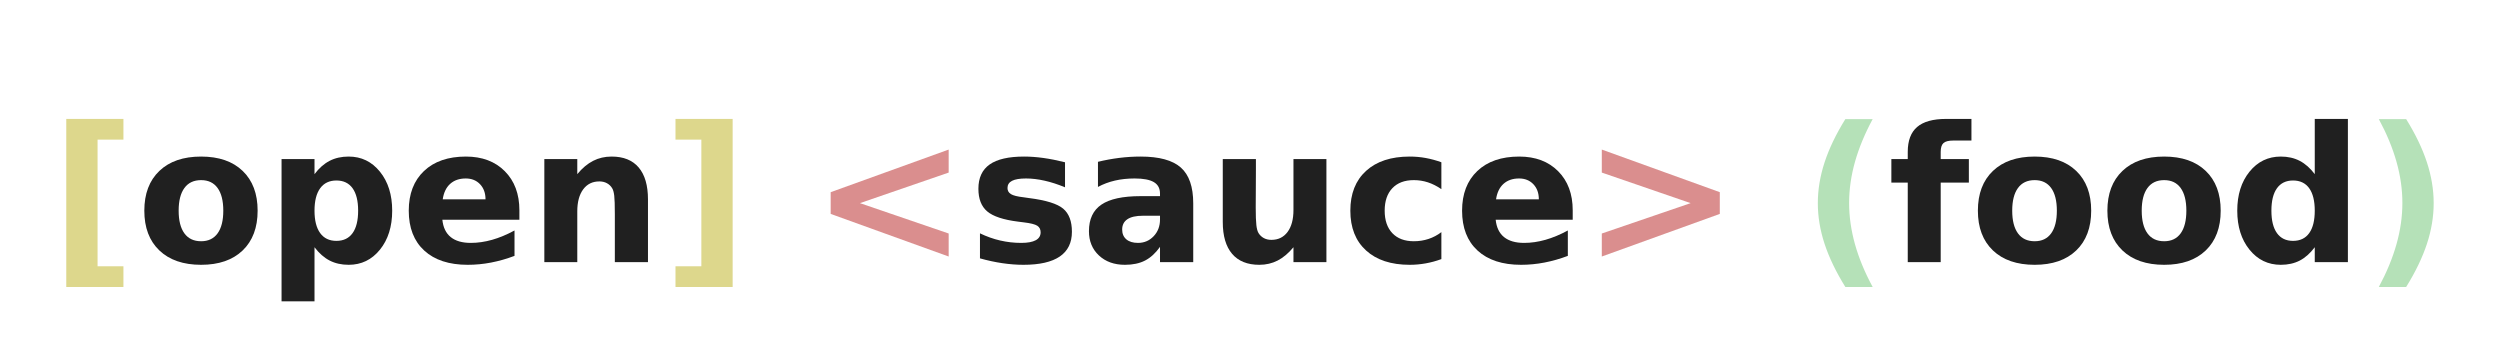
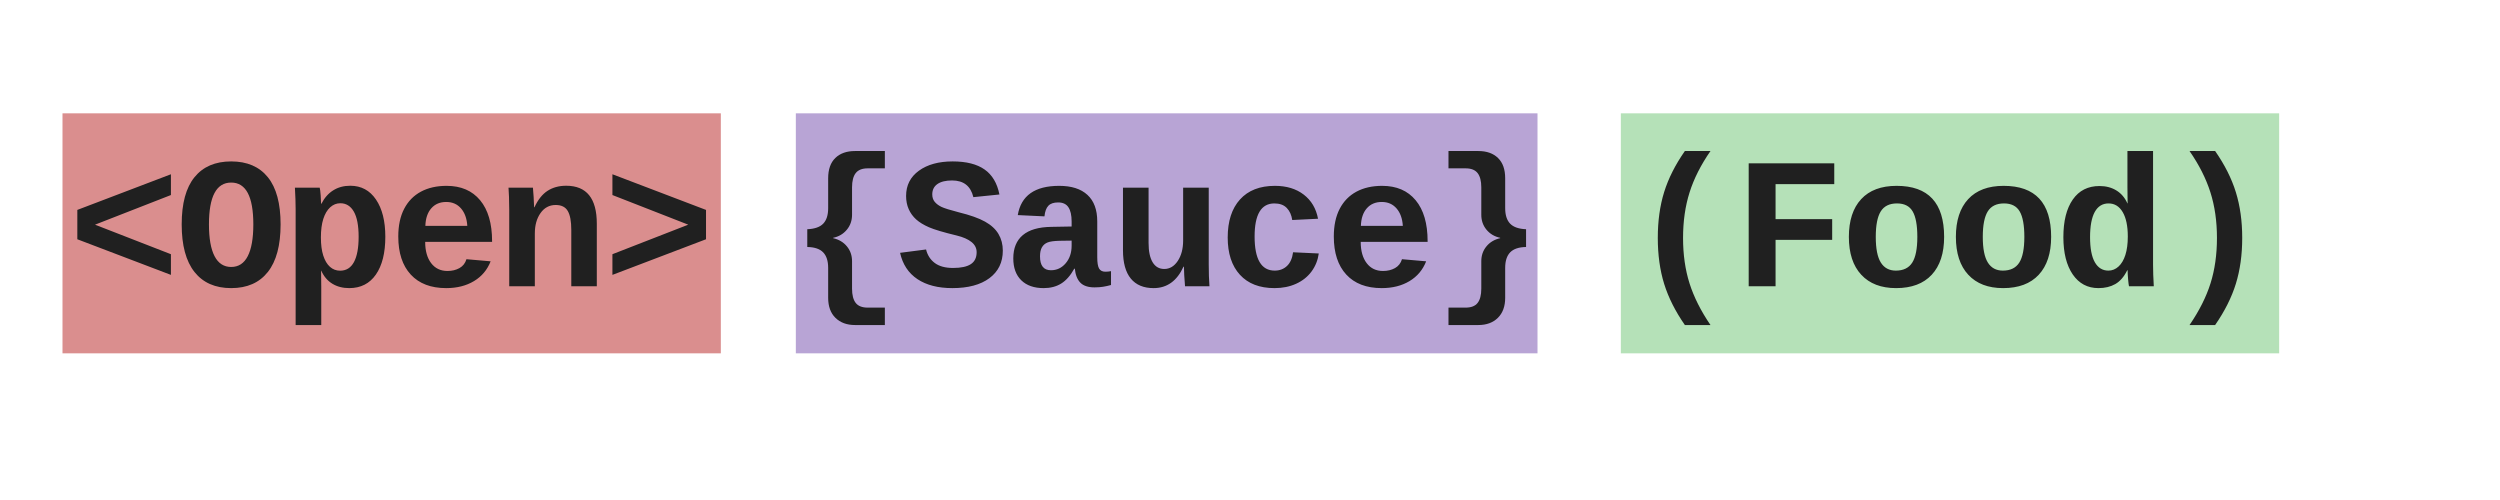
- <svg xmlns="http://www.w3.org/2000/svg" viewBox="0 0 1697.6 230" role="img" aria-labelledby="title desc">
-   <path d="M176 1556H797V1331H516V-45H797V-270H176Z" fill="#ddd78c" transform="matrix(0.0625 0 0 -0.0625 34.000 178.000)" />
-   <path d="M705 891Q586 891 523.5 805.5Q461 720 461 559Q461 398 523.5 312.5Q586 227 705 227Q822 227 884.0 312.5Q946 398 946 559Q946 720 884.0 805.5Q822 891 705 891ZM705 1147Q994 1147 1156.5 991.0Q1319 835 1319 559Q1319 283 1156.5 127.0Q994 -29 705 -29Q415 -29 251.5 127.0Q88 283 88 559Q88 835 251.5 991.0Q415 1147 705 1147Z" fill="#202020" transform="matrix(0.0625 0 0 -0.0625 92.500 178.000)" />
-   <path d="M530 162V-426H172V1120H530V956Q604 1054 694.0 1100.5Q784 1147 901 1147Q1108 1147 1241.0 982.5Q1374 818 1374 559Q1374 300 1241.0 135.5Q1108 -29 901 -29Q784 -29 694.0 17.5Q604 64 530 162ZM768 887Q653 887 591.5 802.5Q530 718 530 559Q530 400 591.5 315.5Q653 231 768 231Q883 231 943.5 315.0Q1004 399 1004 559Q1004 719 943.5 803.0Q883 887 768 887Z" fill="#202020" transform="matrix(0.0625 0 0 -0.0625 180.438 178.000)" />
-   <path d="M1290 563V461H453Q466 335 544.0 272.0Q622 209 762 209Q875 209 993.5 242.5Q1112 276 1237 344V68Q1110 20 983.0 -4.5Q856 -29 729 -29Q425 -29 256.5 125.5Q88 280 88 559Q88 833 253.5 990.0Q419 1147 709 1147Q973 1147 1131.5 988.0Q1290 829 1290 563ZM922 682Q922 784 862.5 846.5Q803 909 707 909Q603 909 538.0 850.5Q473 792 457 682Z" fill="#202020" transform="matrix(0.0625 0 0 -0.0625 272.062 178.000)" />
-   <path d="M1298 682V0H938V111V522Q938 667 931.5 722.0Q925 777 909 803Q888 838 852.0 857.5Q816 877 770 877Q658 877 594.0 790.5Q530 704 530 551V0H172V1120H530V956Q611 1054 702.0 1100.5Q793 1147 903 1147Q1097 1147 1197.5 1028.0Q1298 909 1298 682Z" fill="#202020" transform="matrix(0.0625 0 0 -0.0625 358.875 178.000)" />
-   <path d="M760 -270H139V-45H420V1331H139V1556H760Z" fill="#ddd78c" transform="matrix(0.0625 0 0 -0.0625 450.000 178.000)" />
-   <path d="M1499 973 535 641 1499 311V61L217 524V760L1499 1223Z" fill="#da8e8e" transform="matrix(0.0625 0 0 -0.0625 550.500 178.000)" />
-   <path d="M1047 1085V813Q932 861 825.0 885.0Q718 909 623 909Q521 909 471.5 883.5Q422 858 422 805Q422 762 459.5 739.0Q497 716 594 705L657 696Q932 661 1027.0 581.0Q1122 501 1122 330Q1122 151 990.0 61.0Q858 -29 596 -29Q485 -29 366.5 -11.5Q248 6 123 41V313Q230 261 342.5 235.0Q455 209 571 209Q676 209 729.0 238.0Q782 267 782 324Q782 372 745.5 395.5Q709 419 600 432L537 440Q298 470 202.0 551.0Q106 632 106 797Q106 975 228.0 1061.0Q350 1147 602 1147Q701 1147 810.0 1132.0Q919 1117 1047 1085Z" fill="#202020" transform="matrix(0.0625 0 0 -0.0625 657.750 178.000)" />
-   <path d="M674 504Q562 504 505.5 466.0Q449 428 449 354Q449 286 494.5 247.5Q540 209 621 209Q722 209 791.0 281.5Q860 354 860 463V504ZM1221 639V0H860V166Q788 64 698.0 17.5Q608 -29 479 -29Q305 -29 196.5 72.5Q88 174 88 336Q88 533 223.5 625.0Q359 717 649 717H860V745Q860 830 793.0 869.5Q726 909 584 909Q469 909 370.0 886.0Q271 863 186 817V1090Q301 1118 417.0 1132.5Q533 1147 649 1147Q952 1147 1086.5 1027.5Q1221 908 1221 639Z" fill="#202020" transform="matrix(0.0625 0 0 -0.0625 733.938 178.000)" />
-   <path d="M160 436V1120H520V1008Q520 917 519.0 779.5Q518 642 518 596Q518 461 525.0 401.5Q532 342 549 315Q571 280 606.5 261.0Q642 242 688 242Q800 242 864.0 328.0Q928 414 928 567V1120H1286V0H928V162Q847 64 756.5 17.5Q666 -29 557 -29Q363 -29 261.5 90.0Q160 209 160 436Z" fill="#202020" transform="matrix(0.0625 0 0 -0.0625 820.312 178.000)" />
-   <path d="M1077 1085V793Q1004 843 930.5 867.0Q857 891 778 891Q628 891 544.5 803.5Q461 716 461 559Q461 402 544.5 314.5Q628 227 778 227Q862 227 937.5 252.0Q1013 277 1077 326V33Q993 2 906.5 -13.5Q820 -29 733 -29Q430 -29 259.0 126.5Q88 282 88 559Q88 836 259.0 991.5Q430 1147 733 1147Q821 1147 906.5 1131.5Q992 1116 1077 1085Z" fill="#202020" transform="matrix(0.0625 0 0 -0.0625 911.438 178.000)" />
-   <path d="M1290 563V461H453Q466 335 544.0 272.0Q622 209 762 209Q875 209 993.5 242.5Q1112 276 1237 344V68Q1110 20 983.0 -4.5Q856 -29 729 -29Q425 -29 256.5 125.5Q88 280 88 559Q88 833 253.5 990.0Q419 1147 709 1147Q973 1147 1131.5 988.0Q1290 829 1290 563ZM922 682Q922 784 862.5 846.5Q803 909 707 909Q603 909 538.0 850.5Q473 792 457 682Z" fill="#202020" transform="matrix(0.0625 0 0 -0.0625 987.312 178.000)" />
-   <path d="M217 973V1223L1499 760V524L217 61V311L1182 641Z" fill="#da8e8e" transform="matrix(0.0625 0 0 -0.0625 1074.125 178.000)" />
-   <path d="M772 -270H475Q322 -23 249.0 199.5Q176 422 176 641Q176 860 249.5 1084.5Q323 1309 475 1554H772Q644 1317 580.0 1090.5Q516 864 516 643Q516 422 579.5 195.0Q643 -32 772 -270Z" fill="#b5e1b8" transform="matrix(0.0625 0 0 -0.0625 1223.375 178.000)" />
-   <path d="M909 1556V1321H711Q635 1321 605.0 1293.5Q575 1266 575 1198V1120H881V864H575V0H217V864H39V1120H217V1198Q217 1381 319.0 1468.5Q421 1556 635 1556Z" fill="#202020" transform="matrix(0.0625 0 0 -0.0625 1281.875 178.000)" />
-   <path d="M705 891Q586 891 523.5 805.5Q461 720 461 559Q461 398 523.5 312.5Q586 227 705 227Q822 227 884.0 312.5Q946 398 946 559Q946 720 884.0 805.5Q822 891 705 891ZM705 1147Q994 1147 1156.5 991.0Q1319 835 1319 559Q1319 283 1156.5 127.0Q994 -29 705 -29Q415 -29 251.5 127.0Q88 283 88 559Q88 835 251.5 991.0Q415 1147 705 1147Z" fill="#202020" transform="matrix(0.0625 0 0 -0.0625 1337.562 178.000)" />
-   <path d="M705 891Q586 891 523.5 805.5Q461 720 461 559Q461 398 523.5 312.5Q586 227 705 227Q822 227 884.0 312.5Q946 398 946 559Q946 720 884.0 805.5Q822 891 705 891ZM705 1147Q994 1147 1156.5 991.0Q1319 835 1319 559Q1319 283 1156.5 127.0Q994 -29 705 -29Q415 -29 251.5 127.0Q88 283 88 559Q88 835 251.5 991.0Q415 1147 705 1147Z" fill="#202020" transform="matrix(0.0625 0 0 -0.0625 1425.500 178.000)" />
-   <path d="M934 956V1556H1294V0H934V162Q860 63 771.0 17.0Q682 -29 565 -29Q358 -29 225.0 135.5Q92 300 92 559Q92 818 225.0 982.5Q358 1147 565 1147Q681 1147 770.5 1100.5Q860 1054 934 956ZM698 231Q813 231 873.5 315.0Q934 399 934 559Q934 719 873.5 803.0Q813 887 698 887Q584 887 523.5 803.0Q463 719 463 559Q463 399 523.5 315.0Q584 231 698 231Z" fill="#202020" transform="matrix(0.0625 0 0 -0.0625 1513.438 178.000)" />
-   <path d="M164 -270Q292 -32 356.0 195.0Q420 422 420 643Q420 864 356.0 1090.5Q292 1317 164 1554H461Q613 1309 686.5 1084.5Q760 860 760 641Q760 422 687.0 199.5Q614 -23 461 -270Z" fill="#b5e1b8" transform="matrix(0.0625 0 0 -0.0625 1605.062 178.000)" />
+ <svg xmlns="http://www.w3.org/2000/svg" width="1500" height="300" viewBox="0 0 1500 300" role="img" aria-labelledby="title desc">
+   <rect x="37.5" y="68" width="395" height="144" fill="#DA8E8E" />
+   <text x="235" y="140.0" text-anchor="middle" dominant-baseline="middle" font-family="ui-monospace, SFMono-Regular, Menlo, Consolas, 'Liberation Mono', monospace" font-size="112" font-weight="700" fill="#202020" letter-spacing="-3">&lt;Open&gt;</text>
+   <rect x="477.5" y="68" width="445" height="144" fill="#B8A4D5" />
+   <text x="700" y="140.0" text-anchor="middle" dominant-baseline="middle" font-family="ui-monospace, SFMono-Regular, Menlo, Consolas, 'Liberation Mono', monospace" font-size="112" font-weight="700" fill="#202020" letter-spacing="-3">{Sauce}</text>
+   <rect x="972.5" y="68" width="395" height="144" fill="#B5E1B8" />
+   <text x="1170" y="140.0" text-anchor="middle" dominant-baseline="middle" font-family="ui-monospace, SFMono-Regular, Menlo, Consolas, 'Liberation Mono', monospace" font-size="112" font-weight="700" fill="#202020" letter-spacing="-3">(Food)</text>
</svg>
